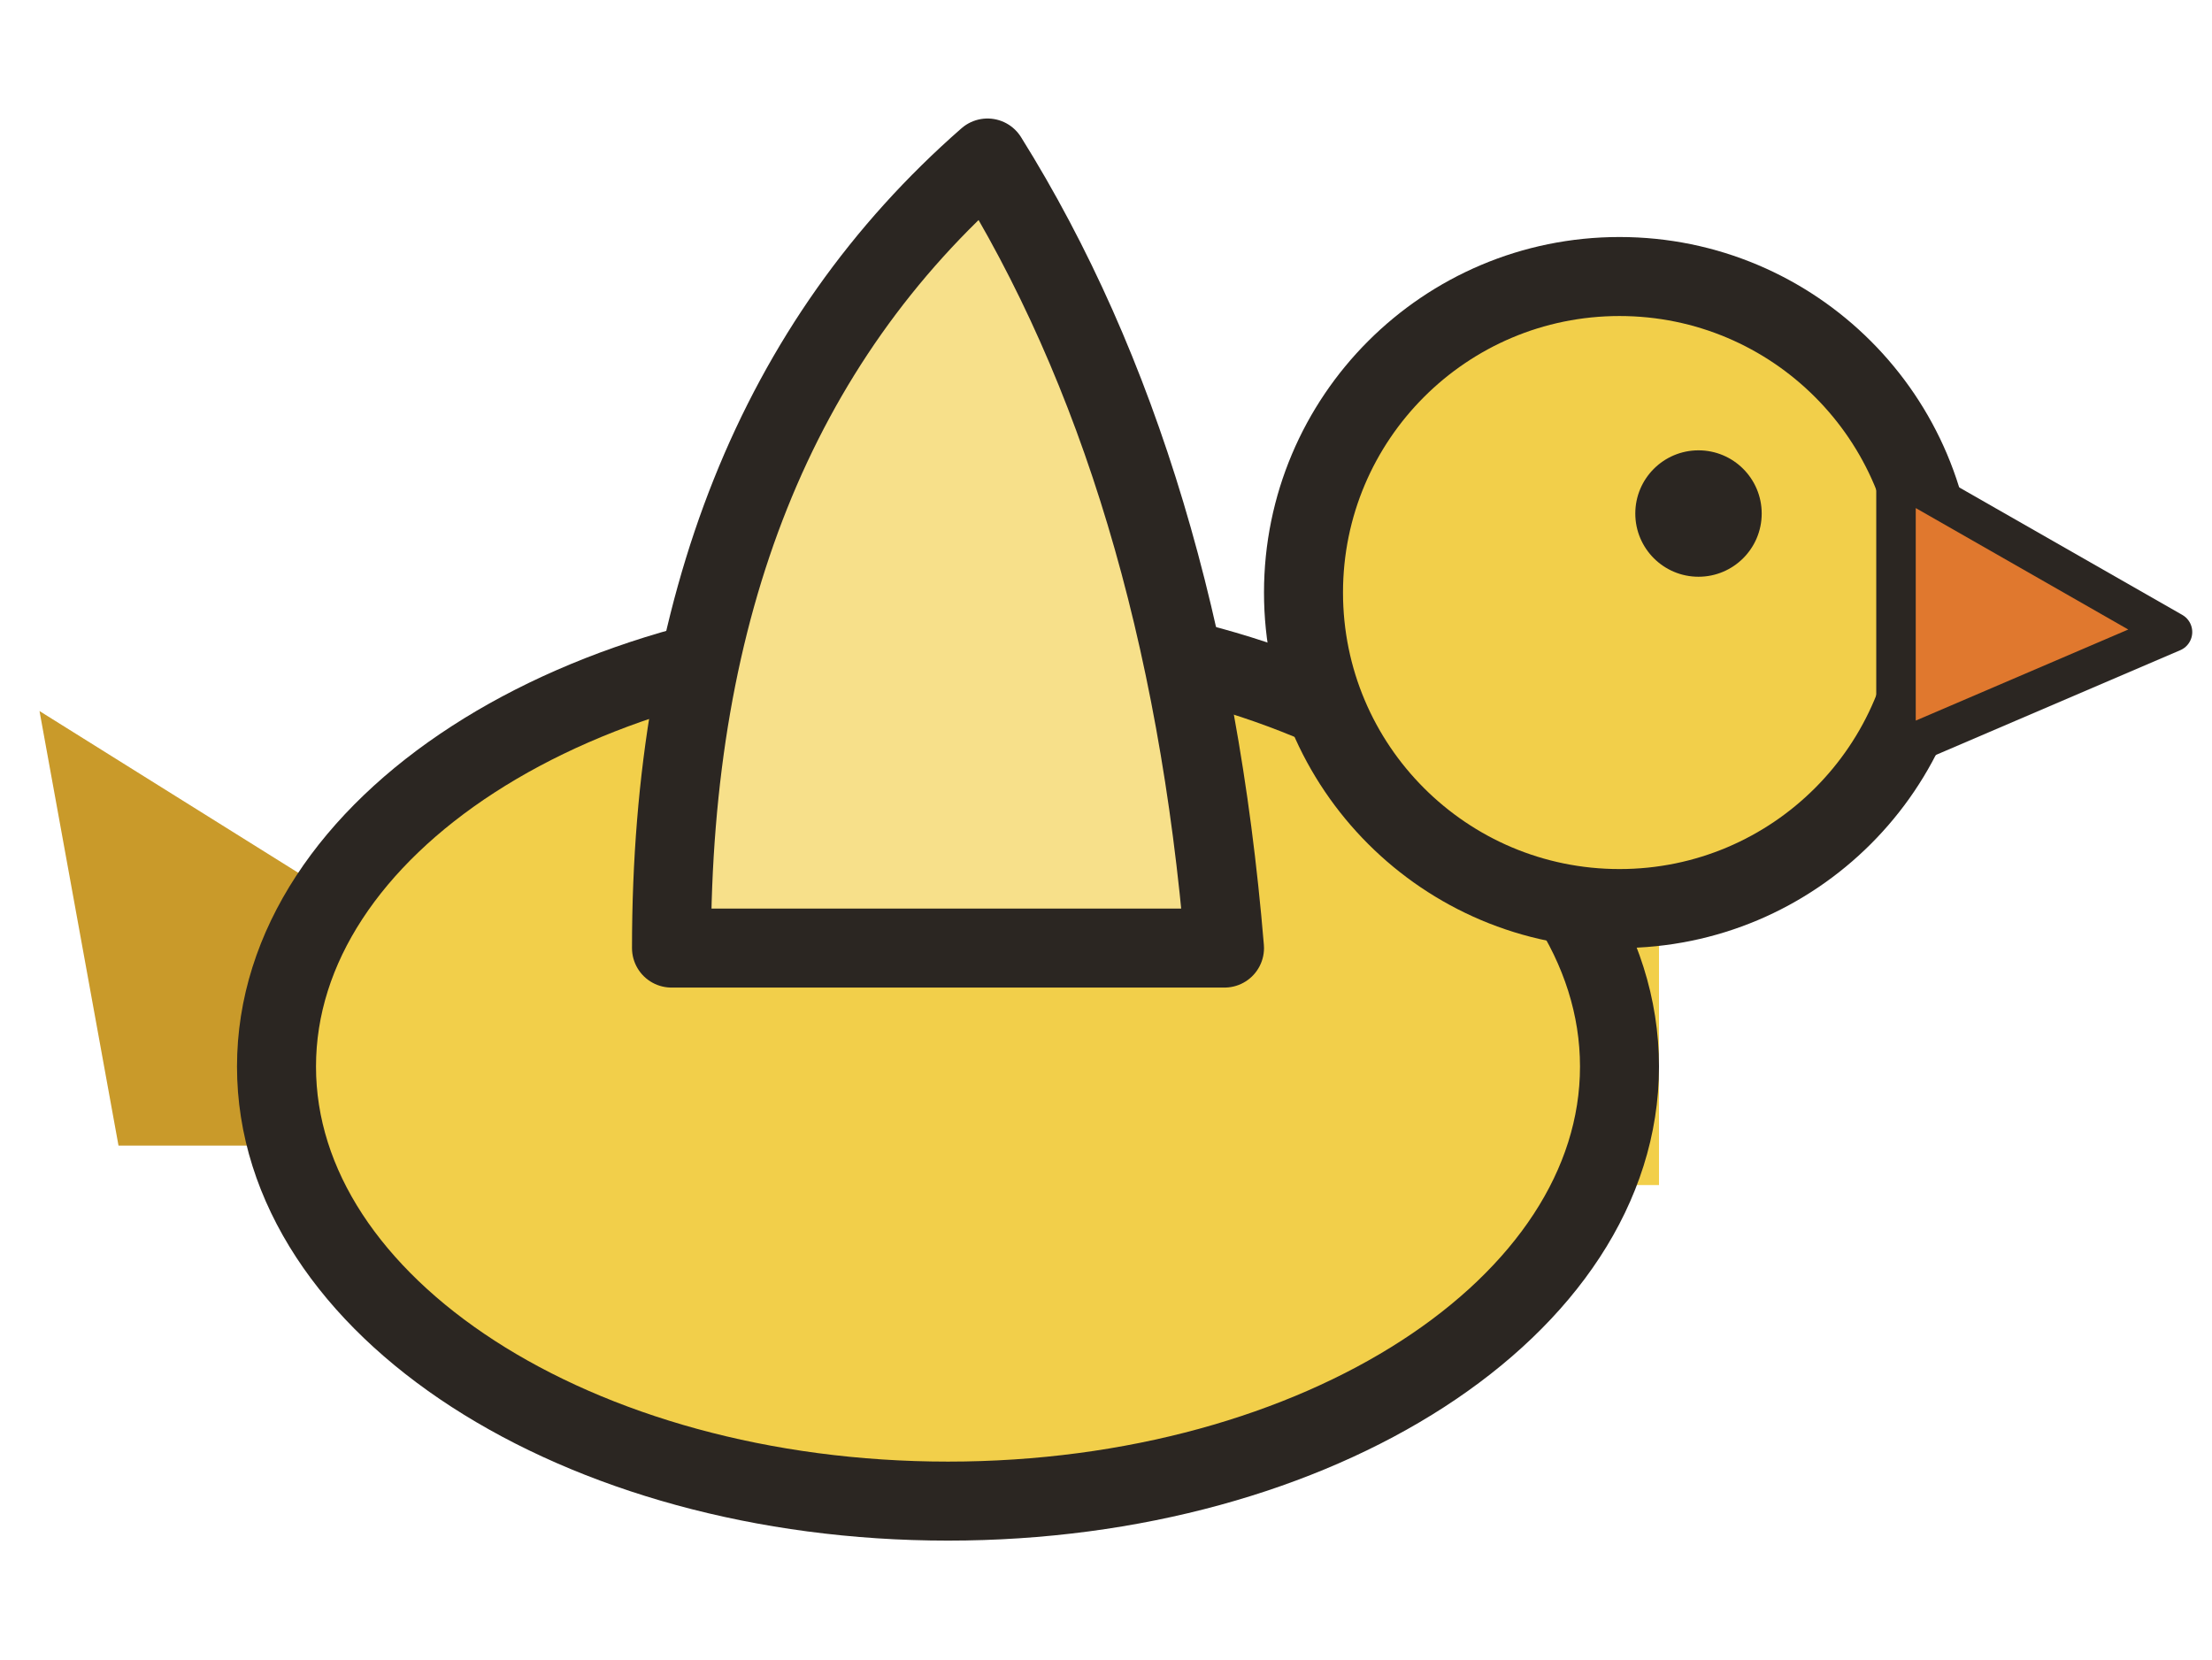
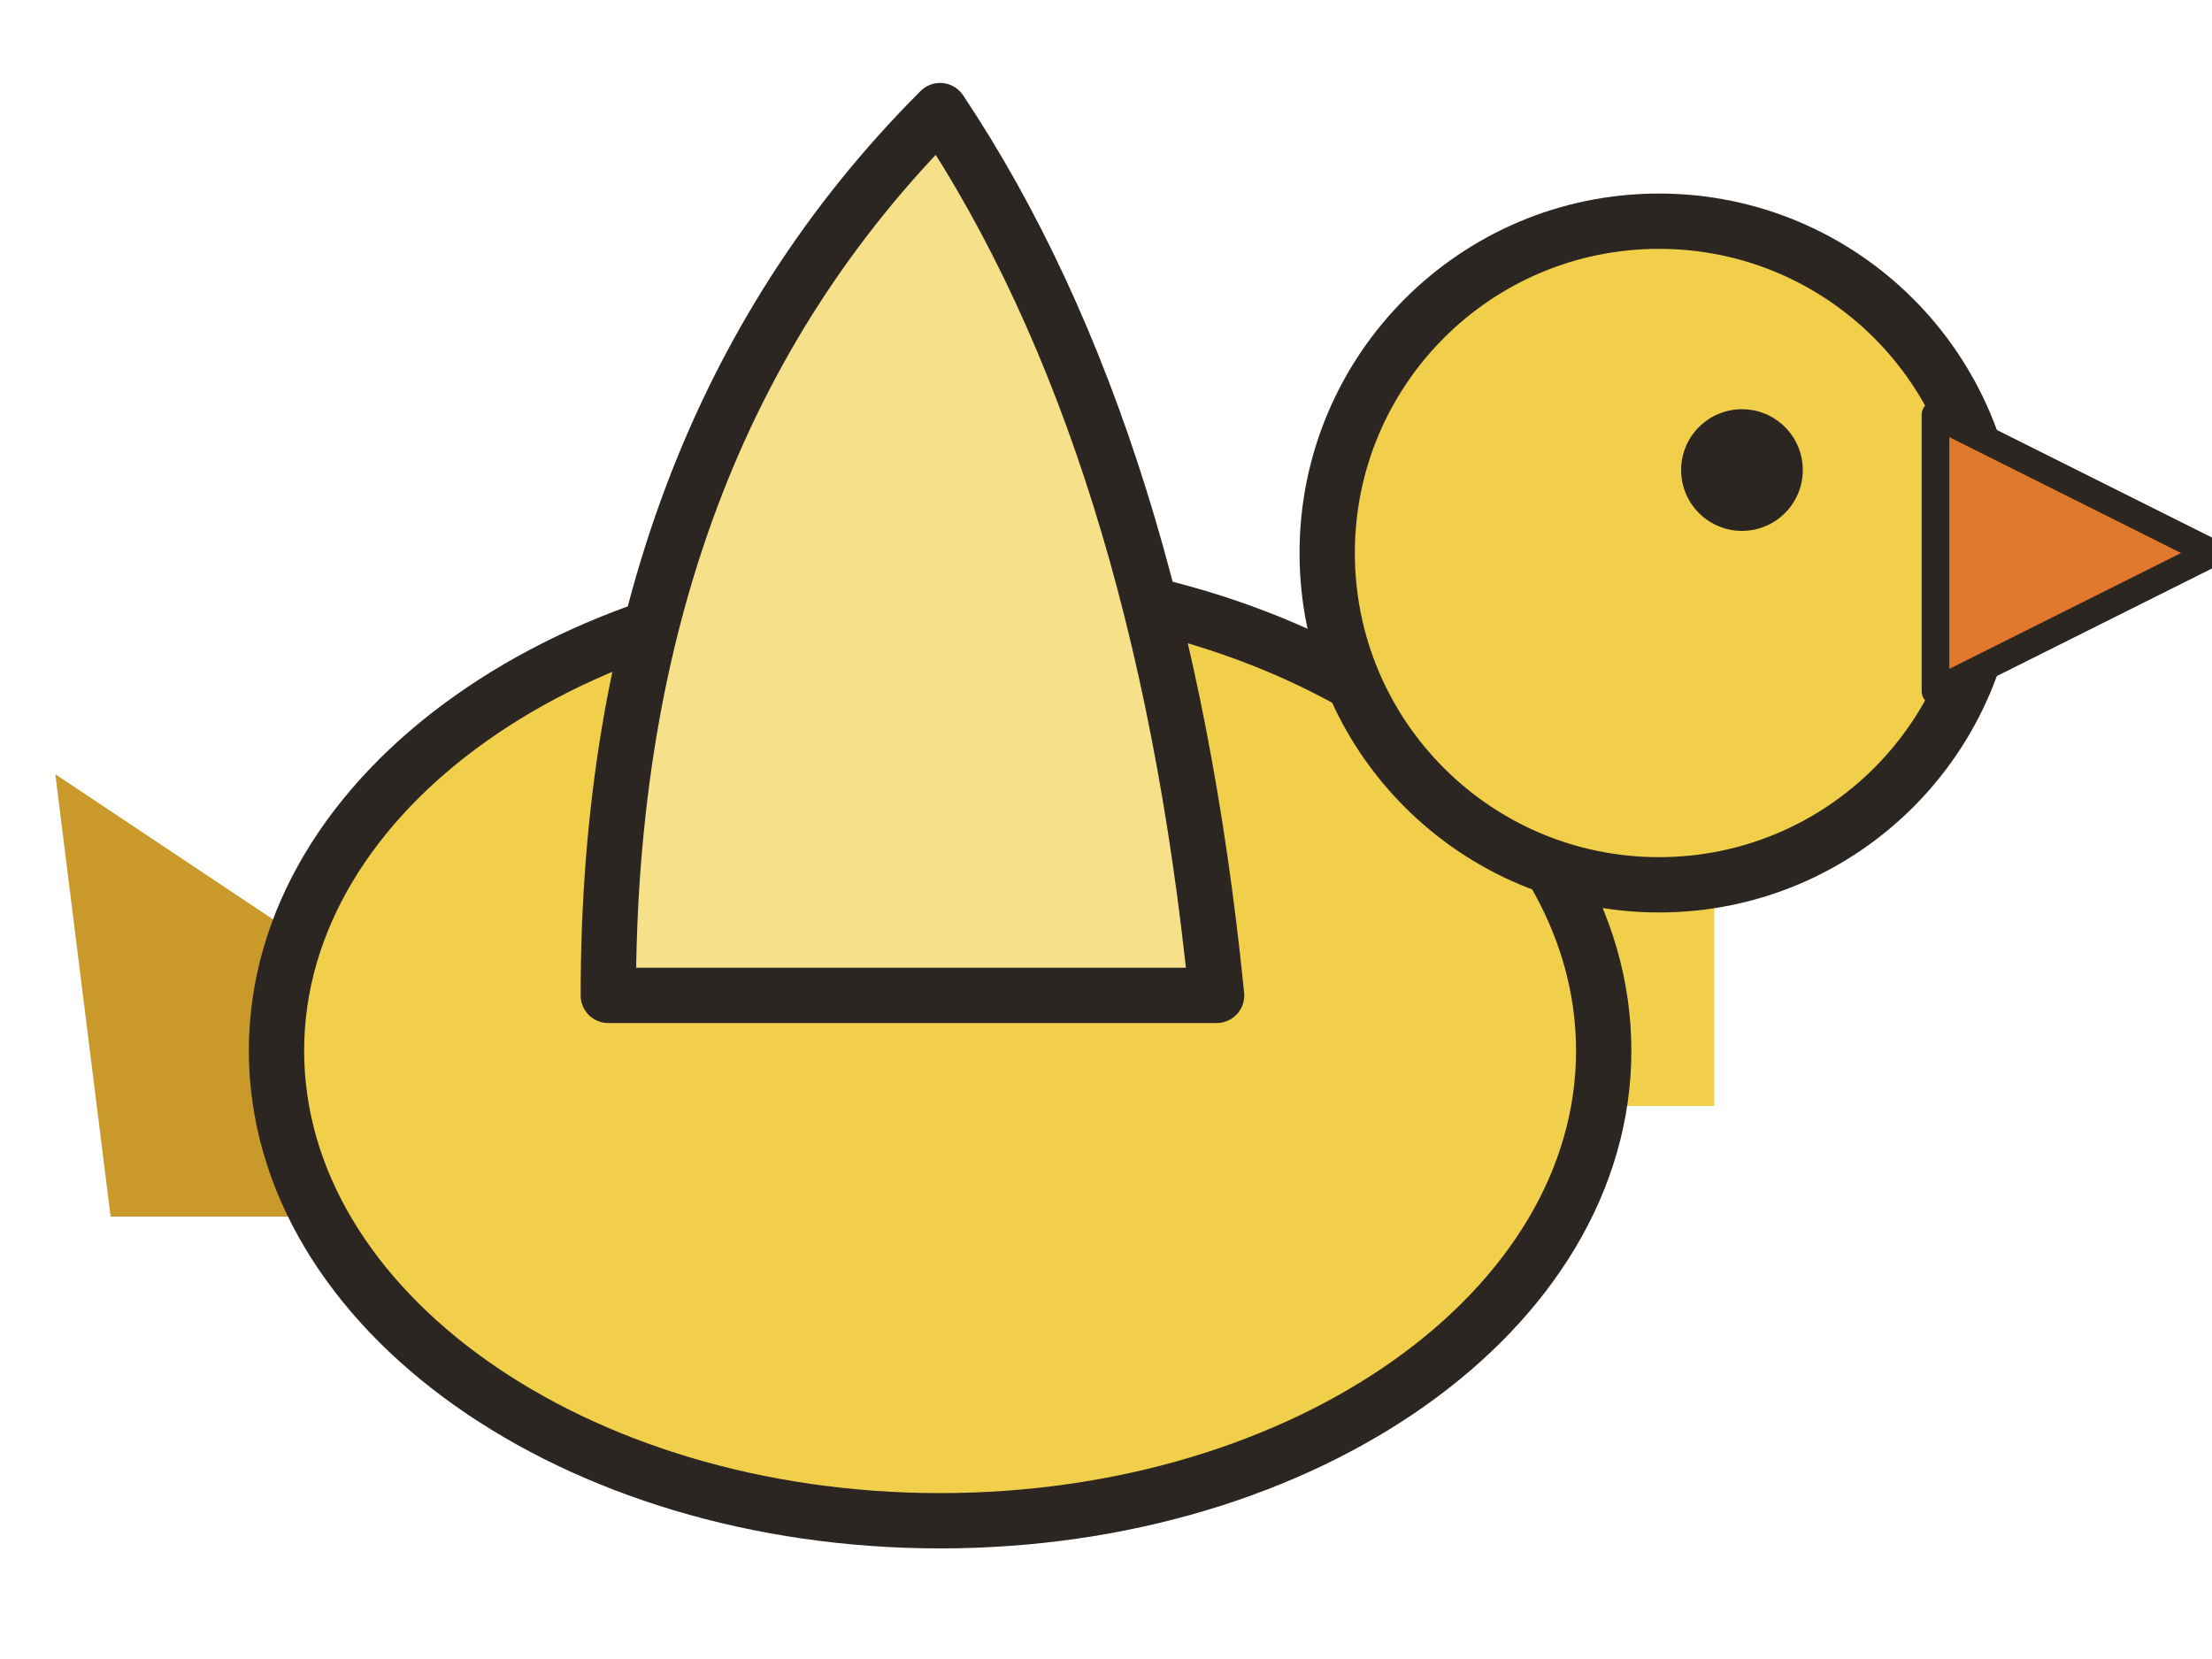
- <svg xmlns="http://www.w3.org/2000/svg" width="56" height="42" viewBox="0 0 56 42">
-   <path d="M9 23 L1 18 L3 29 L10 29 Z" fill="#c99a2a" />
-   <path d="M30 18 Q38 14 42 20 L42 30 L32 30 Z" fill="#f2cf4a" />
-   <ellipse cx="24" cy="27" rx="17" ry="11" fill="#f2cf4a" stroke="#2b2622" stroke-width="2" stroke-linejoin="round" />
-   <circle cx="41" cy="15" r="8" fill="#f2cf4a" stroke="#2b2622" stroke-width="2" stroke-linejoin="round" />
-   <path d="M48 12 L55 16 L48 19 Z" fill="#e0782e" stroke="#2b2622" stroke-width="1" stroke-linejoin="round" />
-   <circle cx="43" cy="13" r="1.6" fill="#2b2622" />
-   <path d="M17 24 Q17 11 25 4 Q30 12 31 24 Z" fill="#f7e08a" stroke="#2b2622" stroke-width="2" stroke-linejoin="round" />
+ <svg xmlns="http://www.w3.org/2000/svg" width="80" height="60" viewBox="0 0 80 60">
+   <path d="M14 36 L2 28 L4 44 L14 44 Z" fill="#c99a2a" />
+   <path d="M48 28 Q56 22 62 28 L62 40 L50 40 Z" fill="#f2cf4a" />
+   <ellipse cx="34" cy="38" rx="24" ry="17" fill="#f2cf4a" stroke="#2b2622" stroke-width="2" stroke-linejoin="round" />
+   <circle cx="60" cy="20" r="12" fill="#f2cf4a" stroke="#2b2622" stroke-width="2" stroke-linejoin="round" />
+   <path d="M70 15 L80 20 L70 25 Z" fill="#e0782e" stroke="#2b2622" stroke-width="1" stroke-linejoin="round" />
+   <circle cx="63" cy="17" r="2.2" fill="#2b2622" />
+   <path d="M22 36 Q22 16 34 4 Q42 16 44 36 Z" fill="#f7e08a" stroke="#2b2622" stroke-width="2" stroke-linejoin="round" />
</svg>
